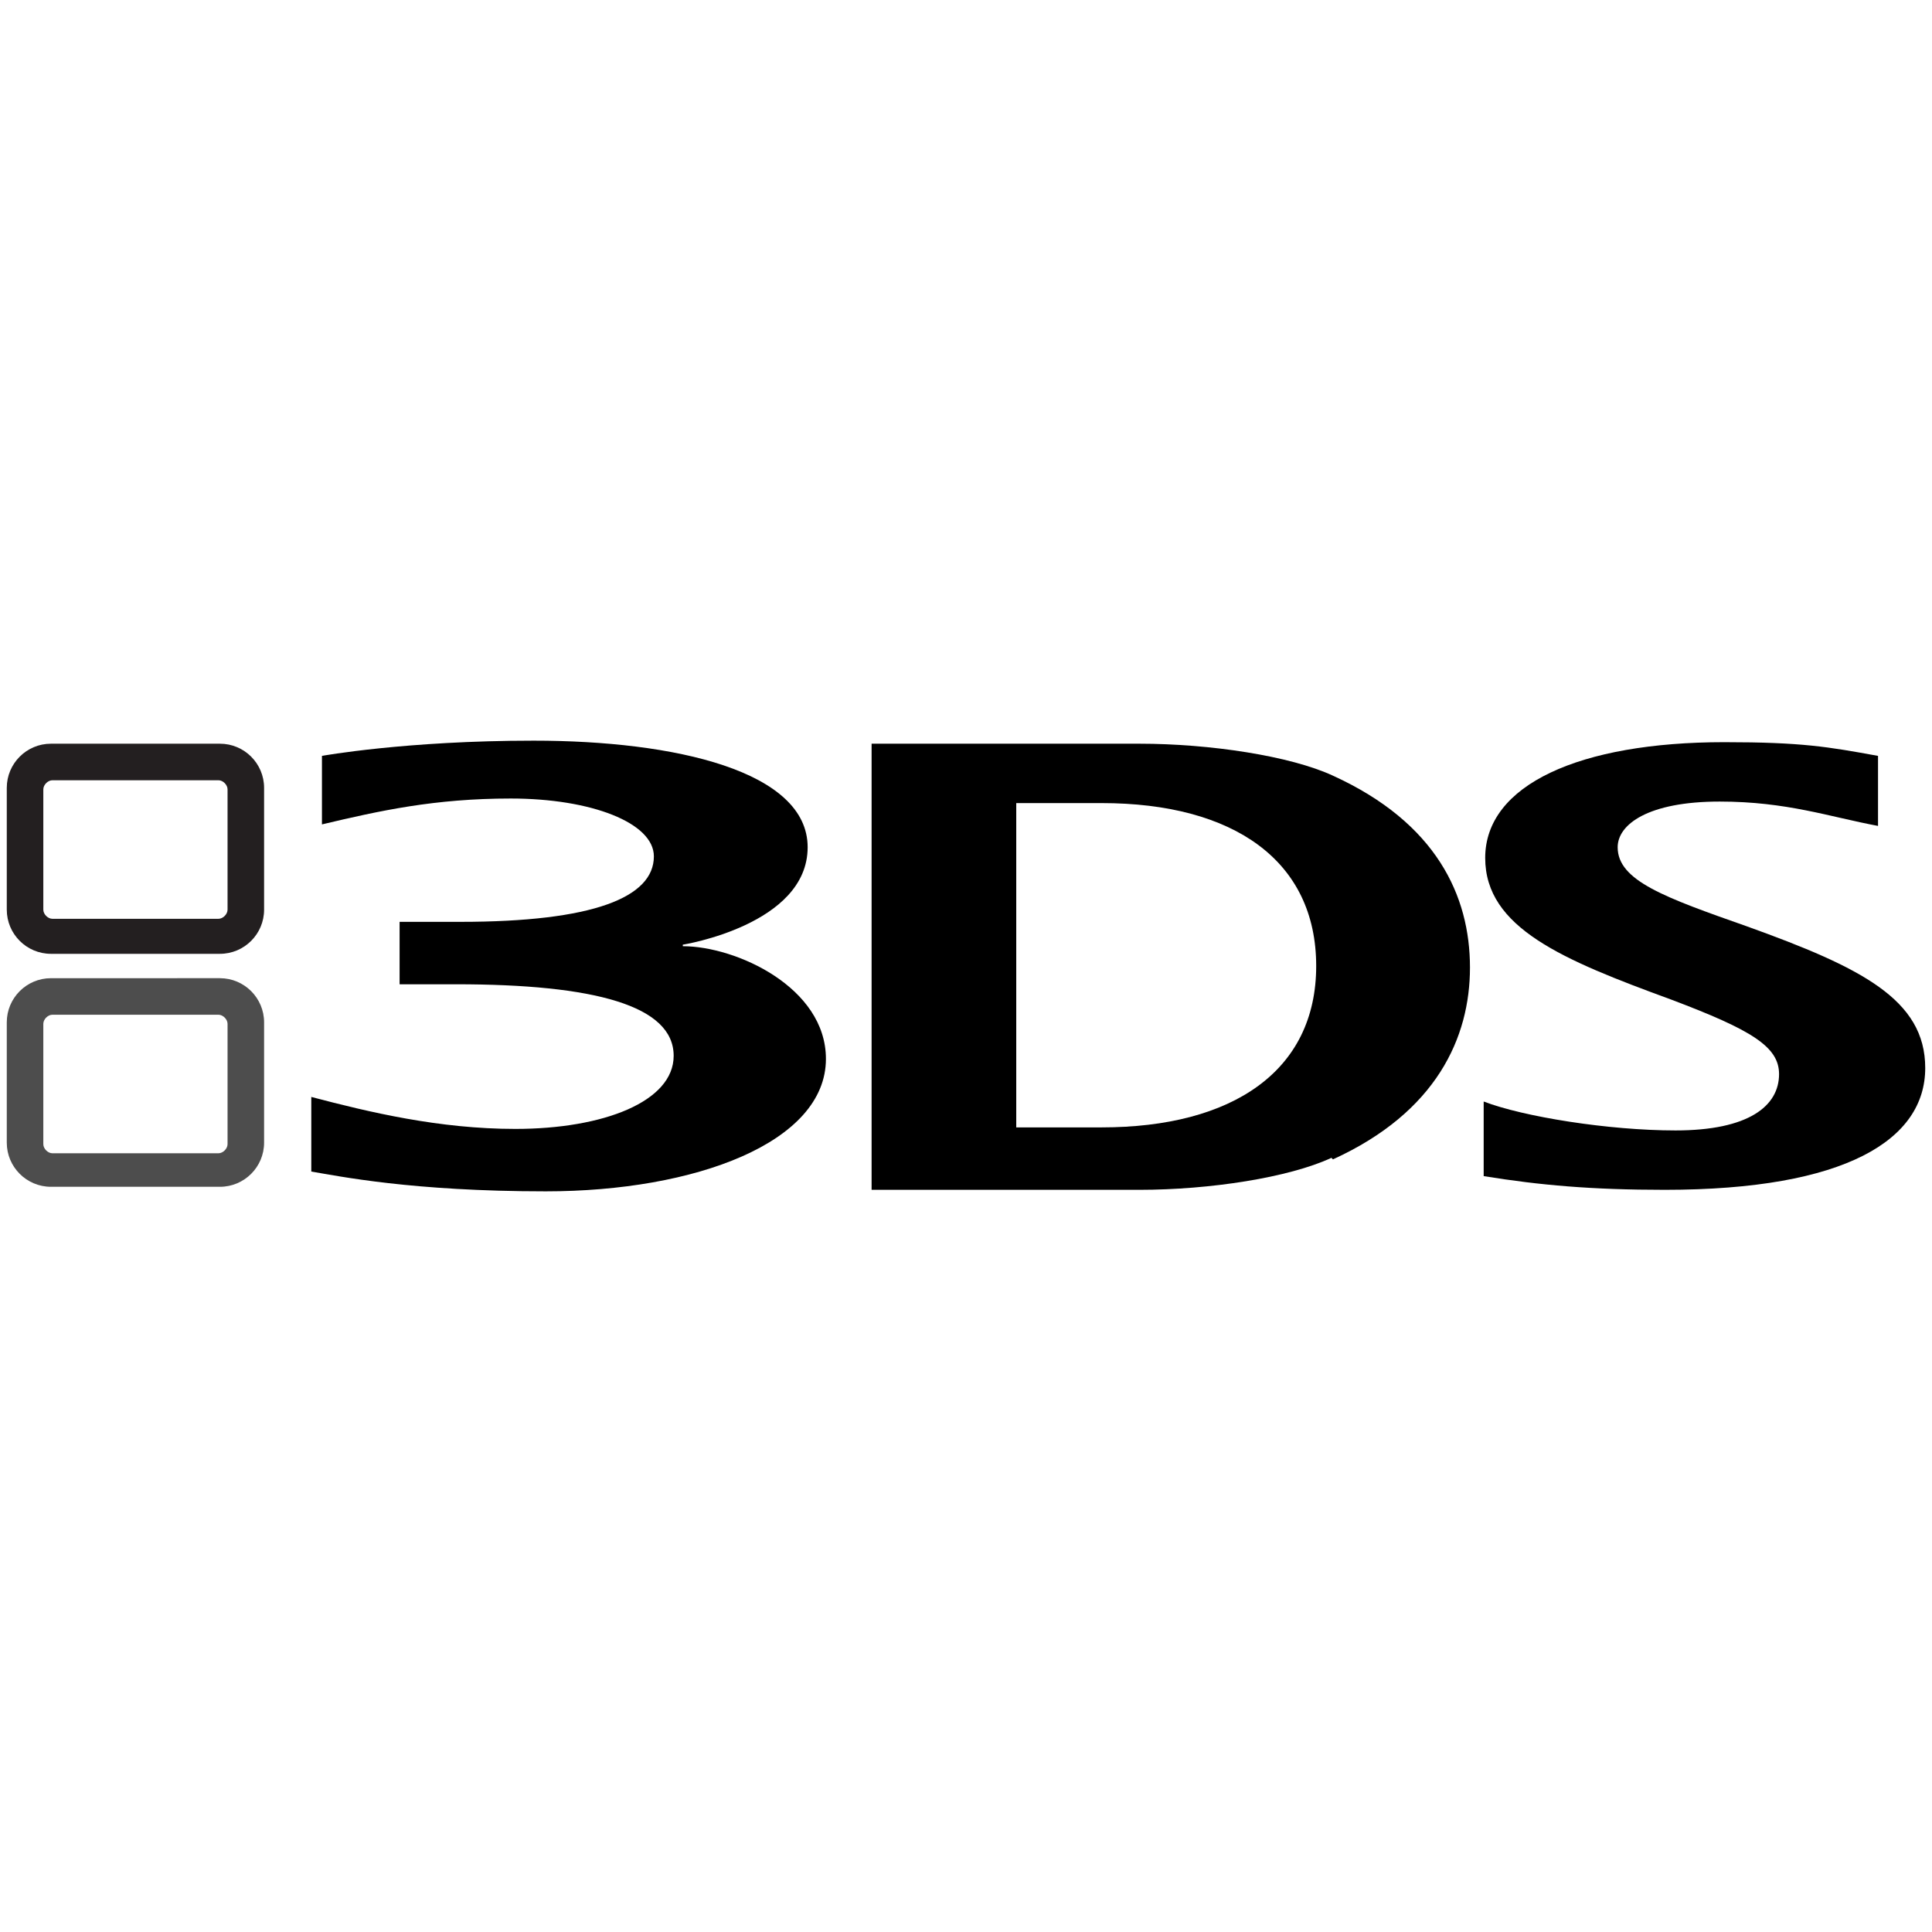
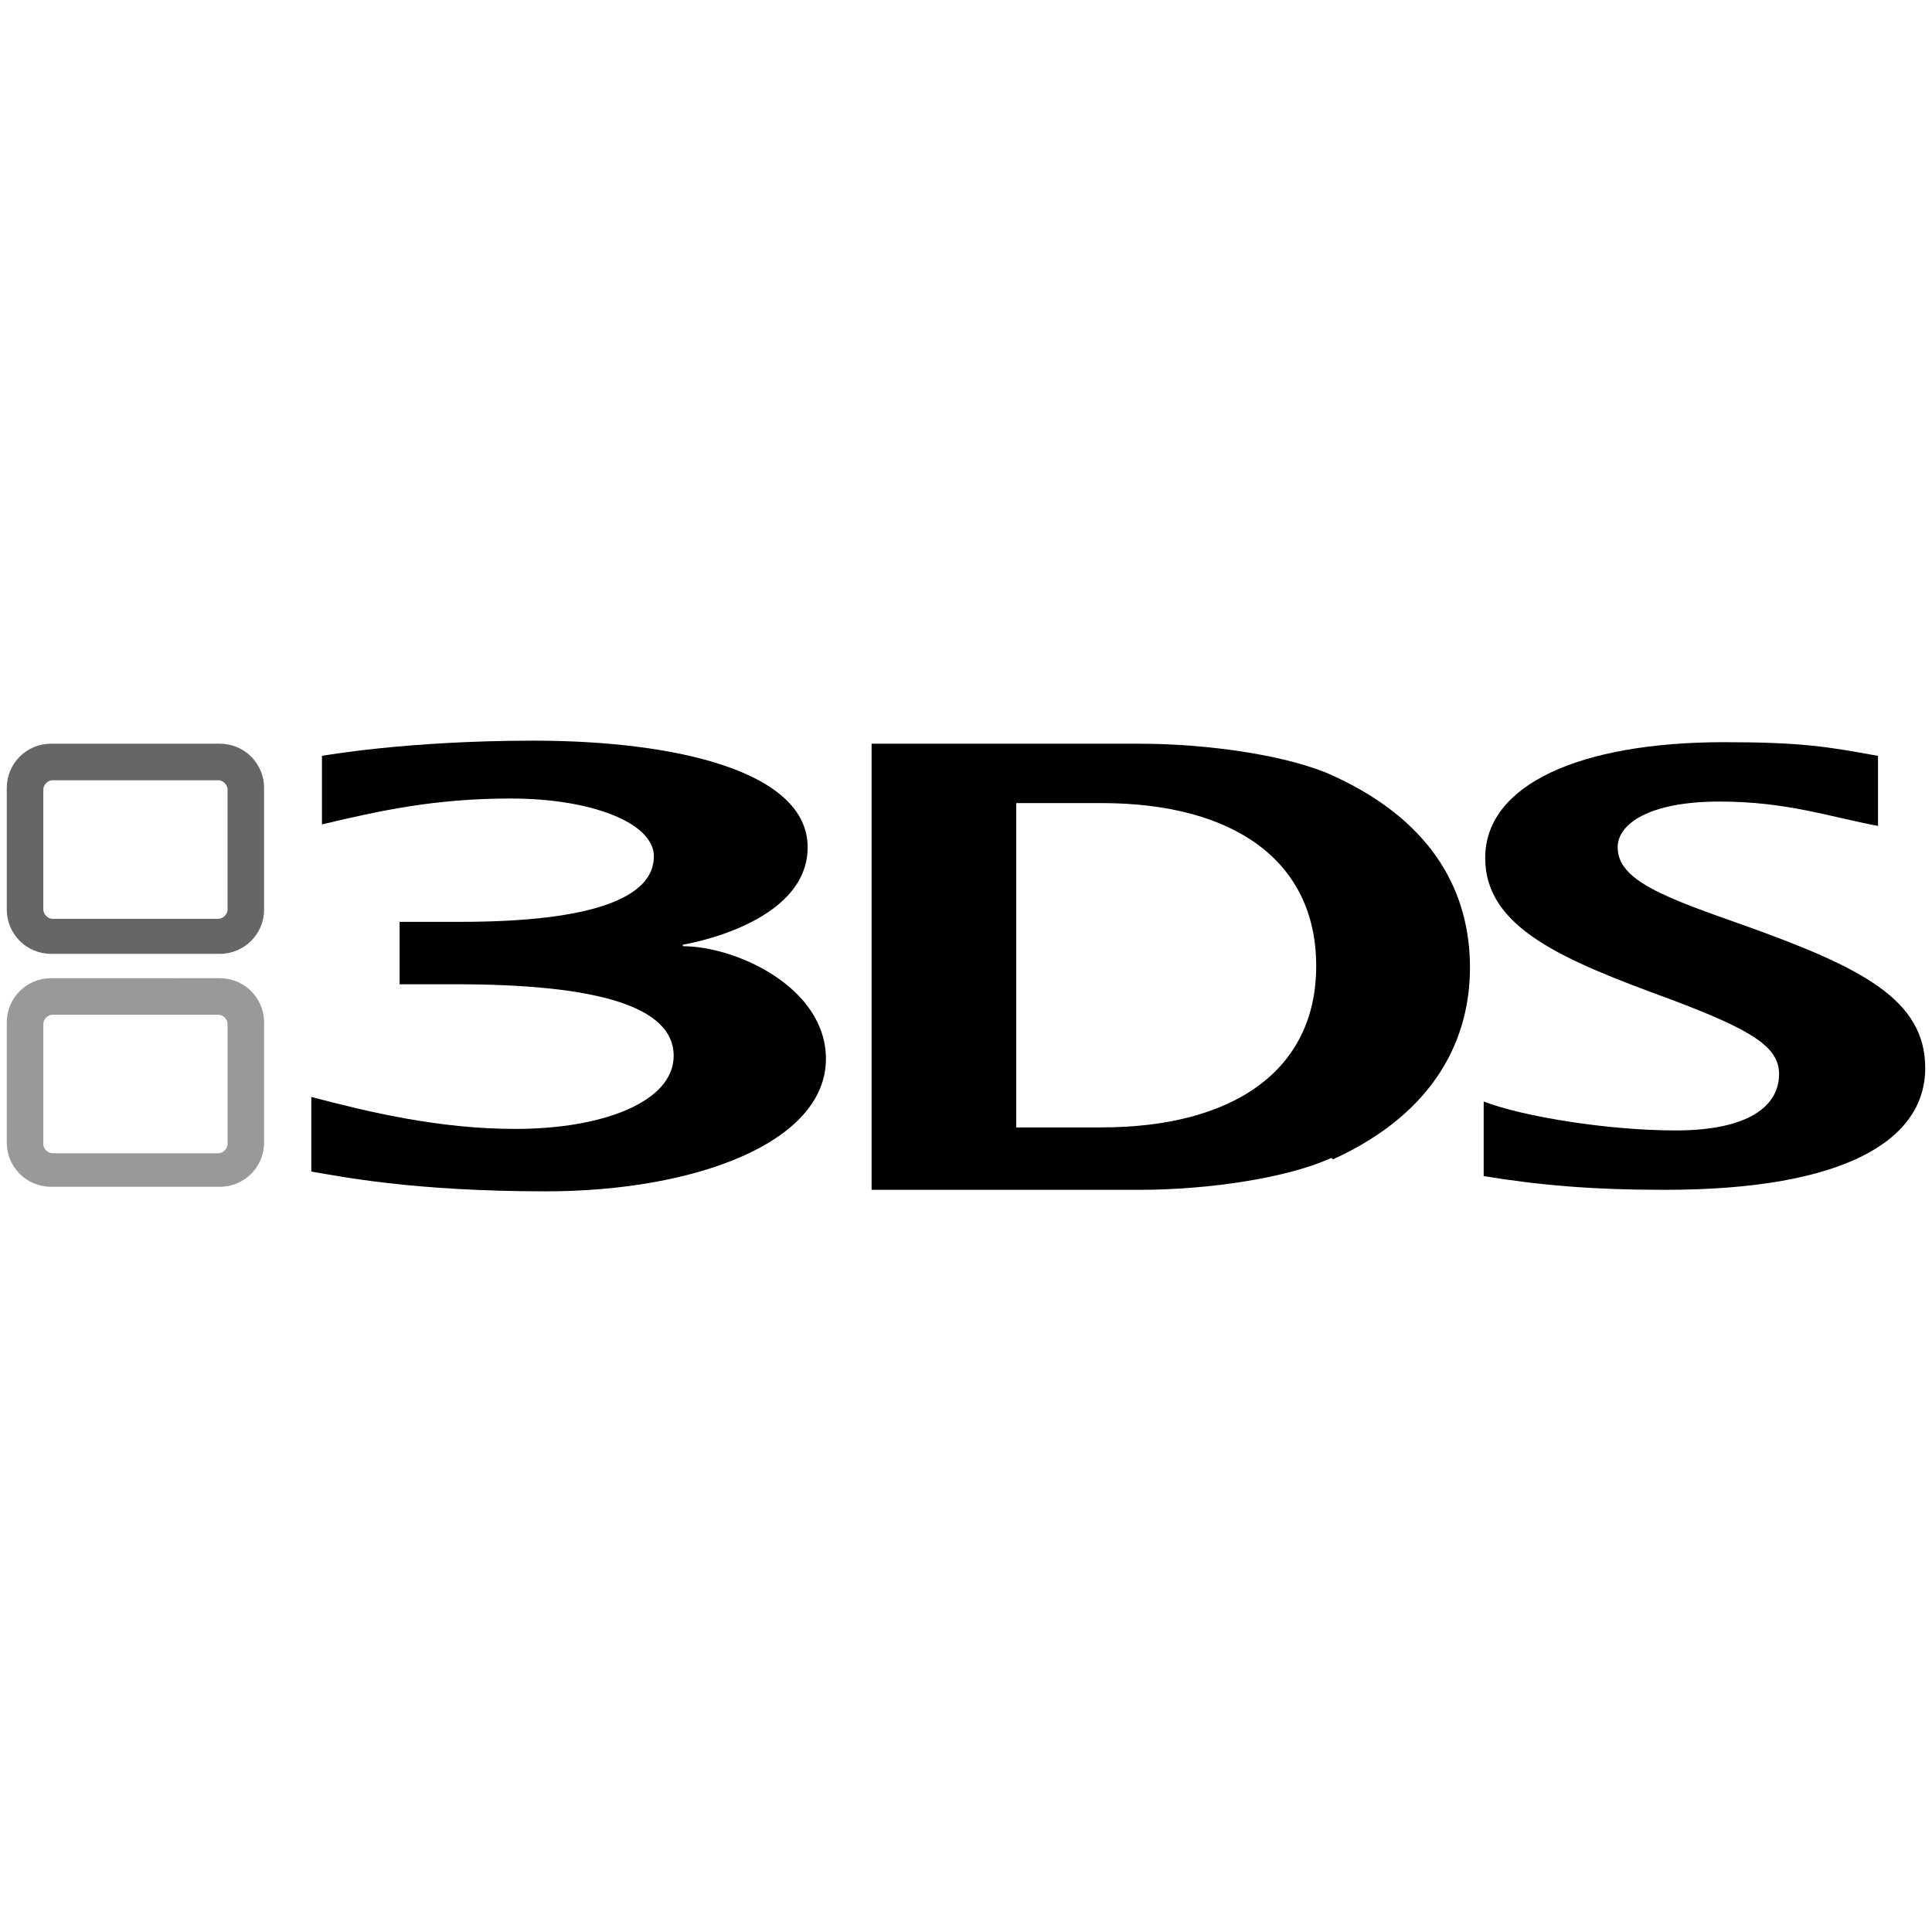
<svg xmlns="http://www.w3.org/2000/svg" width="180" height="180" version="1.1" id="svg1113" viewBox="0 0 126 126">
  <defs id="defs1117" />
  <g id="g1130" transform="matrix(0.9929857,0,0,0.9929857,-114.8437,-101.1405)">
-     <path style="fill:#4d4d4d" id="path1085" d="m 130.6,177 c 0,0.3 -0.3,0.6 -0.6,0.6 h -10.9 c -0.3,0 -0.6,-0.3 -0.6,-0.6 v -7.9 c 0,-0.3 0.3,-0.6 0.6,-0.6 H 130 c 0.3,0 0.6,0.3 0.6,0.6 z m -0.5,-10.9 -11.1,0.001 c -1.6,0 -2.9,1.3 -2.9,2.9 v 7.9 c 0,1.6 1.3,2.9 2.9,2.9 h 11.1 c 1.6,0 2.9,-1.3 2.9,-2.9 v -7.9 c 0,-1.6 -1.3,-2.9 -2.9,-2.9" />
-     <path style="fill:#231f20" id="path1101" d="m 130.6,161.6 c 0,0.3 -0.3,0.6 -0.6,0.6 h -10.9 c -0.3,0 -0.6,-0.3 -0.6,-0.6 v -7.9 c 0,-0.3 0.3,-0.6 0.6,-0.6 H 130 c 0.3,0 0.6,0.3 0.6,0.6 z m -0.5,-10.9 H 119 c -1.6,0 -2.9,1.3 -2.9,2.9 v 8 c 0,1.6 1.3,2.9 2.9,2.9 h 11.1 c 1.6,0 2.9,-1.3 2.9,-2.9 v -8 c 0,-1.6 -1.3,-2.9 -2.9,-2.9" />
-     <path style="fill:#000000" id="path1103" d="m 213.1,174.2 c 2.6,1 8.2,1.9 12.6,1.9 4.8,0 6.8,-1.6 6.8,-3.7 0,-1.8 -1.8,-2.9 -7.1,-4.9 -7.1,-2.6 -12.2,-4.7 -12.2,-9.3 0,-4.8 6.2,-7.6 15.7,-7.6 5.1,0 6.8,0.3 10.1,0.9 v 4.6 c -3.2,-0.6 -6,-1.6 -10.4,-1.6 -4.7,0 -6.7,1.5 -6.7,3 0,2.2 3.1,3.3 8.5,5.2 7.5,2.7 11.7,4.8 11.7,9.3 0,4.7 -5.2,8 -17.1,8 -4.8,0 -8.2,-0.3 -11.9,-0.9 z" />
-     <path style="fill:#000000" id="path1105" d="m 188,154.6 h -5.6 v 21.3 h 5.6 c 8.6,0 14.1,-3.7 14.1,-10.6 0,-6.9 -5.4,-10.7 -14.1,-10.7 m 15.1,23.3 c -2.8,1.3 -8,2.1 -12.6,2.1 h -17.6 v -29.3 h 17.6 c 4.6,0 9.9,0.8 12.7,2.1 6.8,3.1 9,7.9 9,12.6 0,4.6 -2.2,9.5 -9,12.6" />
-     <path style="fill:#000000" id="path1107" d="m 160.5,163.9 c 0,0 8.2,-1.3 8.2,-6.4 0,-5 -8.7,-7 -18,-7 -8.4,0 -13.9,1 -13.9,1 v 4.5 c 3.8,-0.9 7.4,-1.7 12.4,-1.7 5.3,0 9.4,1.6 9.4,3.8 0,2.7 -4,4.3 -12.7,4.3 h -4 v 4.1 h 3.7 c 9.1,0 14.3,1.4 14.3,4.7 0,3 -4.6,4.8 -10.4,4.8 -5,0 -9.6,-1.1 -13.4,-2.1 v 4.9 c 1.8,0.3 6.6,1.3 15.4,1.3 9.8,0 18.4,-3.2 18.4,-8.7 0,-4.7 -5.9,-7.4 -9.4,-7.4" />
+     <path style="opacity:0.4" id="path1085" d="m 130.6,177 c 0,0.3 -0.3,0.6 -0.6,0.6 h -10.9 c -0.3,0 -0.6,-0.3 -0.6,-0.6 v -7.9 c 0,-0.3 0.3,-0.6 0.6,-0.6 H 130 c 0.3,0 0.6,0.3 0.6,0.6 z m -0.5,-10.9 -11.1,0.001 c -1.6,0 -2.9,1.3 -2.9,2.9 v 7.9 c 0,1.6 1.3,2.9 2.9,2.9 h 11.1 c 1.6,0 2.9,-1.3 2.9,-2.9 v -7.9 c 0,-1.6 -1.3,-2.9 -2.9,-2.9" />
+     <path style="opacity:0.6" id="path1101" d="m 130.6,161.6 c 0,0.3 -0.3,0.6 -0.6,0.6 h -10.9 c -0.3,0 -0.6,-0.3 -0.6,-0.6 v -7.9 c 0,-0.3 0.3,-0.6 0.6,-0.6 H 130 c 0.3,0 0.6,0.3 0.6,0.6 z m -0.5,-10.9 H 119 c -1.6,0 -2.9,1.3 -2.9,2.9 v 8 c 0,1.6 1.3,2.9 2.9,2.9 h 11.1 c 1.6,0 2.9,-1.3 2.9,-2.9 v -8 c 0,-1.6 -1.3,-2.9 -2.9,-2.9" />
+     <path id="path1103" d="m 213.1,174.2 c 2.6,1 8.2,1.9 12.6,1.9 4.8,0 6.8,-1.6 6.8,-3.7 0,-1.8 -1.8,-2.9 -7.1,-4.9 -7.1,-2.6 -12.2,-4.7 -12.2,-9.3 0,-4.8 6.2,-7.6 15.7,-7.6 5.1,0 6.8,0.3 10.1,0.9 v 4.6 c -3.2,-0.6 -6,-1.6 -10.4,-1.6 -4.7,0 -6.7,1.5 -6.7,3 0,2.2 3.1,3.3 8.5,5.2 7.5,2.7 11.7,4.8 11.7,9.3 0,4.7 -5.2,8 -17.1,8 -4.8,0 -8.2,-0.3 -11.9,-0.9 z" />
+     <path id="path1105" d="m 188,154.6 h -5.6 v 21.3 h 5.6 c 8.6,0 14.1,-3.7 14.1,-10.6 0,-6.9 -5.4,-10.7 -14.1,-10.7 m 15.1,23.3 c -2.8,1.3 -8,2.1 -12.6,2.1 h -17.6 v -29.3 h 17.6 c 4.6,0 9.9,0.8 12.7,2.1 6.8,3.1 9,7.9 9,12.6 0,4.6 -2.2,9.5 -9,12.6" />
+     <path id="path1107" d="m 160.5,163.9 c 0,0 8.2,-1.3 8.2,-6.4 0,-5 -8.7,-7 -18,-7 -8.4,0 -13.9,1 -13.9,1 v 4.5 c 3.8,-0.9 7.4,-1.7 12.4,-1.7 5.3,0 9.4,1.6 9.4,3.8 0,2.7 -4,4.3 -12.7,4.3 h -4 v 4.1 h 3.7 c 9.1,0 14.3,1.4 14.3,4.7 0,3 -4.6,4.8 -10.4,4.8 -5,0 -9.6,-1.1 -13.4,-2.1 v 4.9 c 1.8,0.3 6.6,1.3 15.4,1.3 9.8,0 18.4,-3.2 18.4,-8.7 0,-4.7 -5.9,-7.4 -9.4,-7.4" />
  </g>
</svg>
